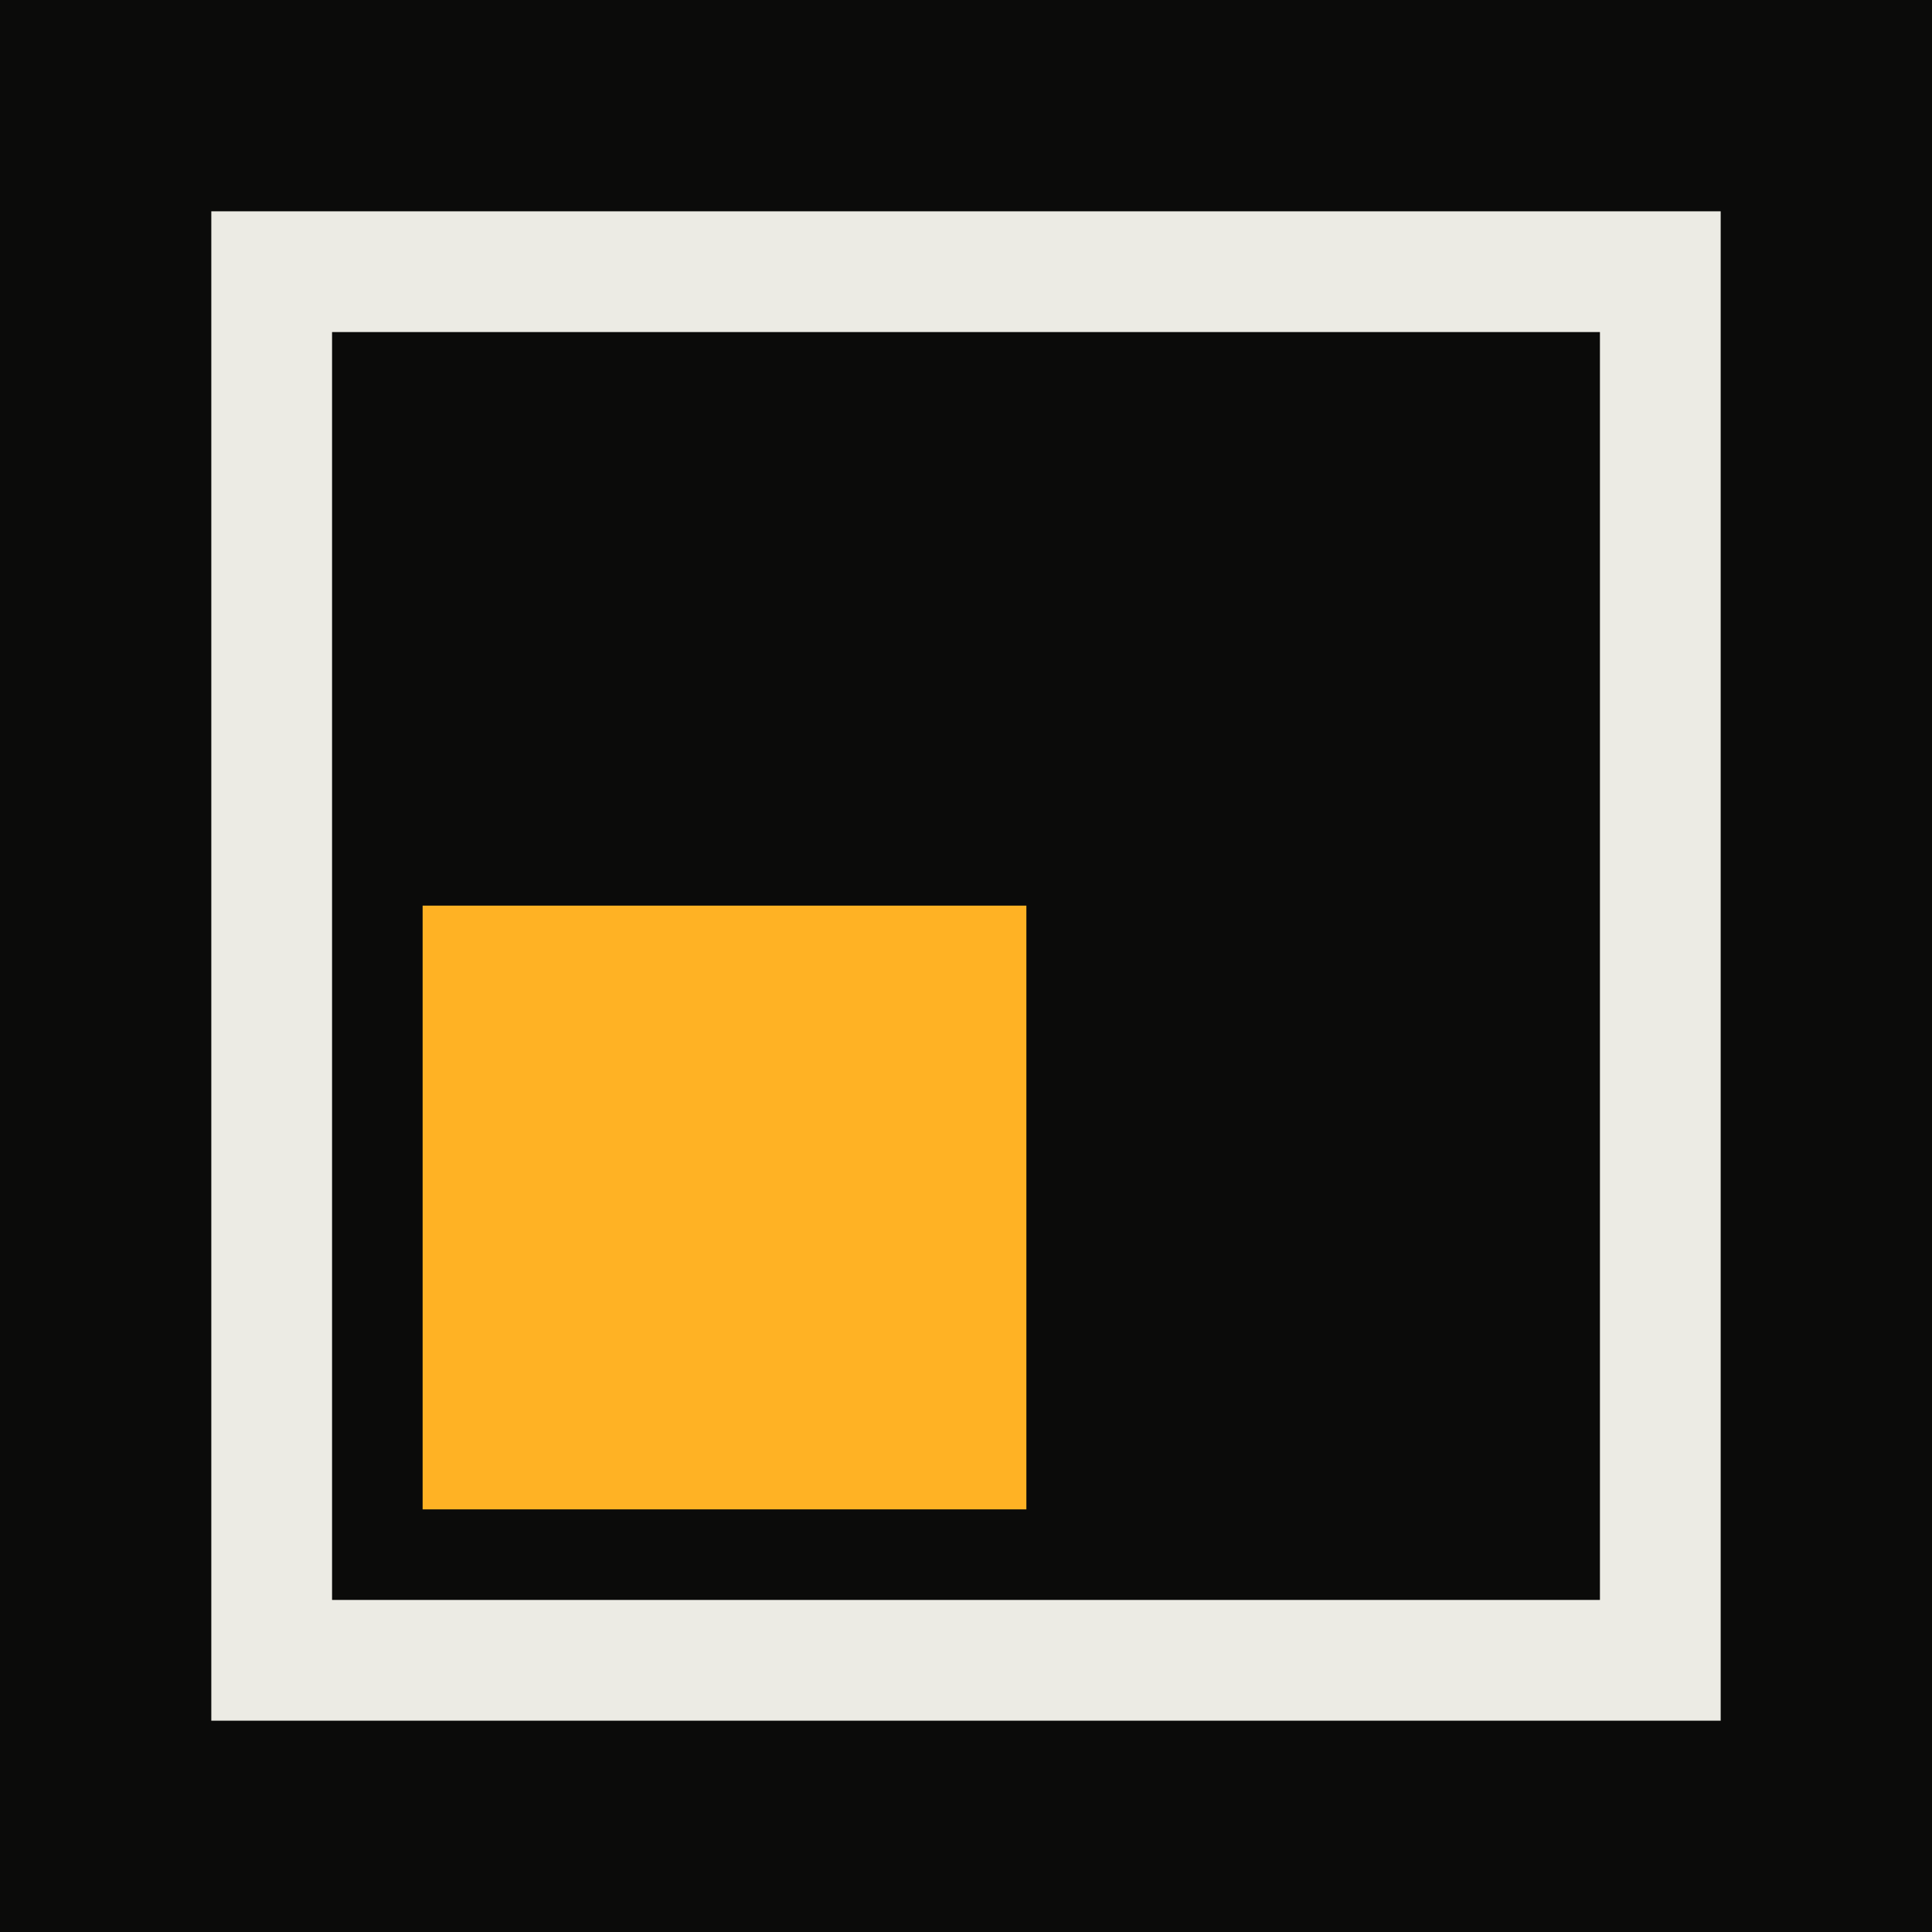
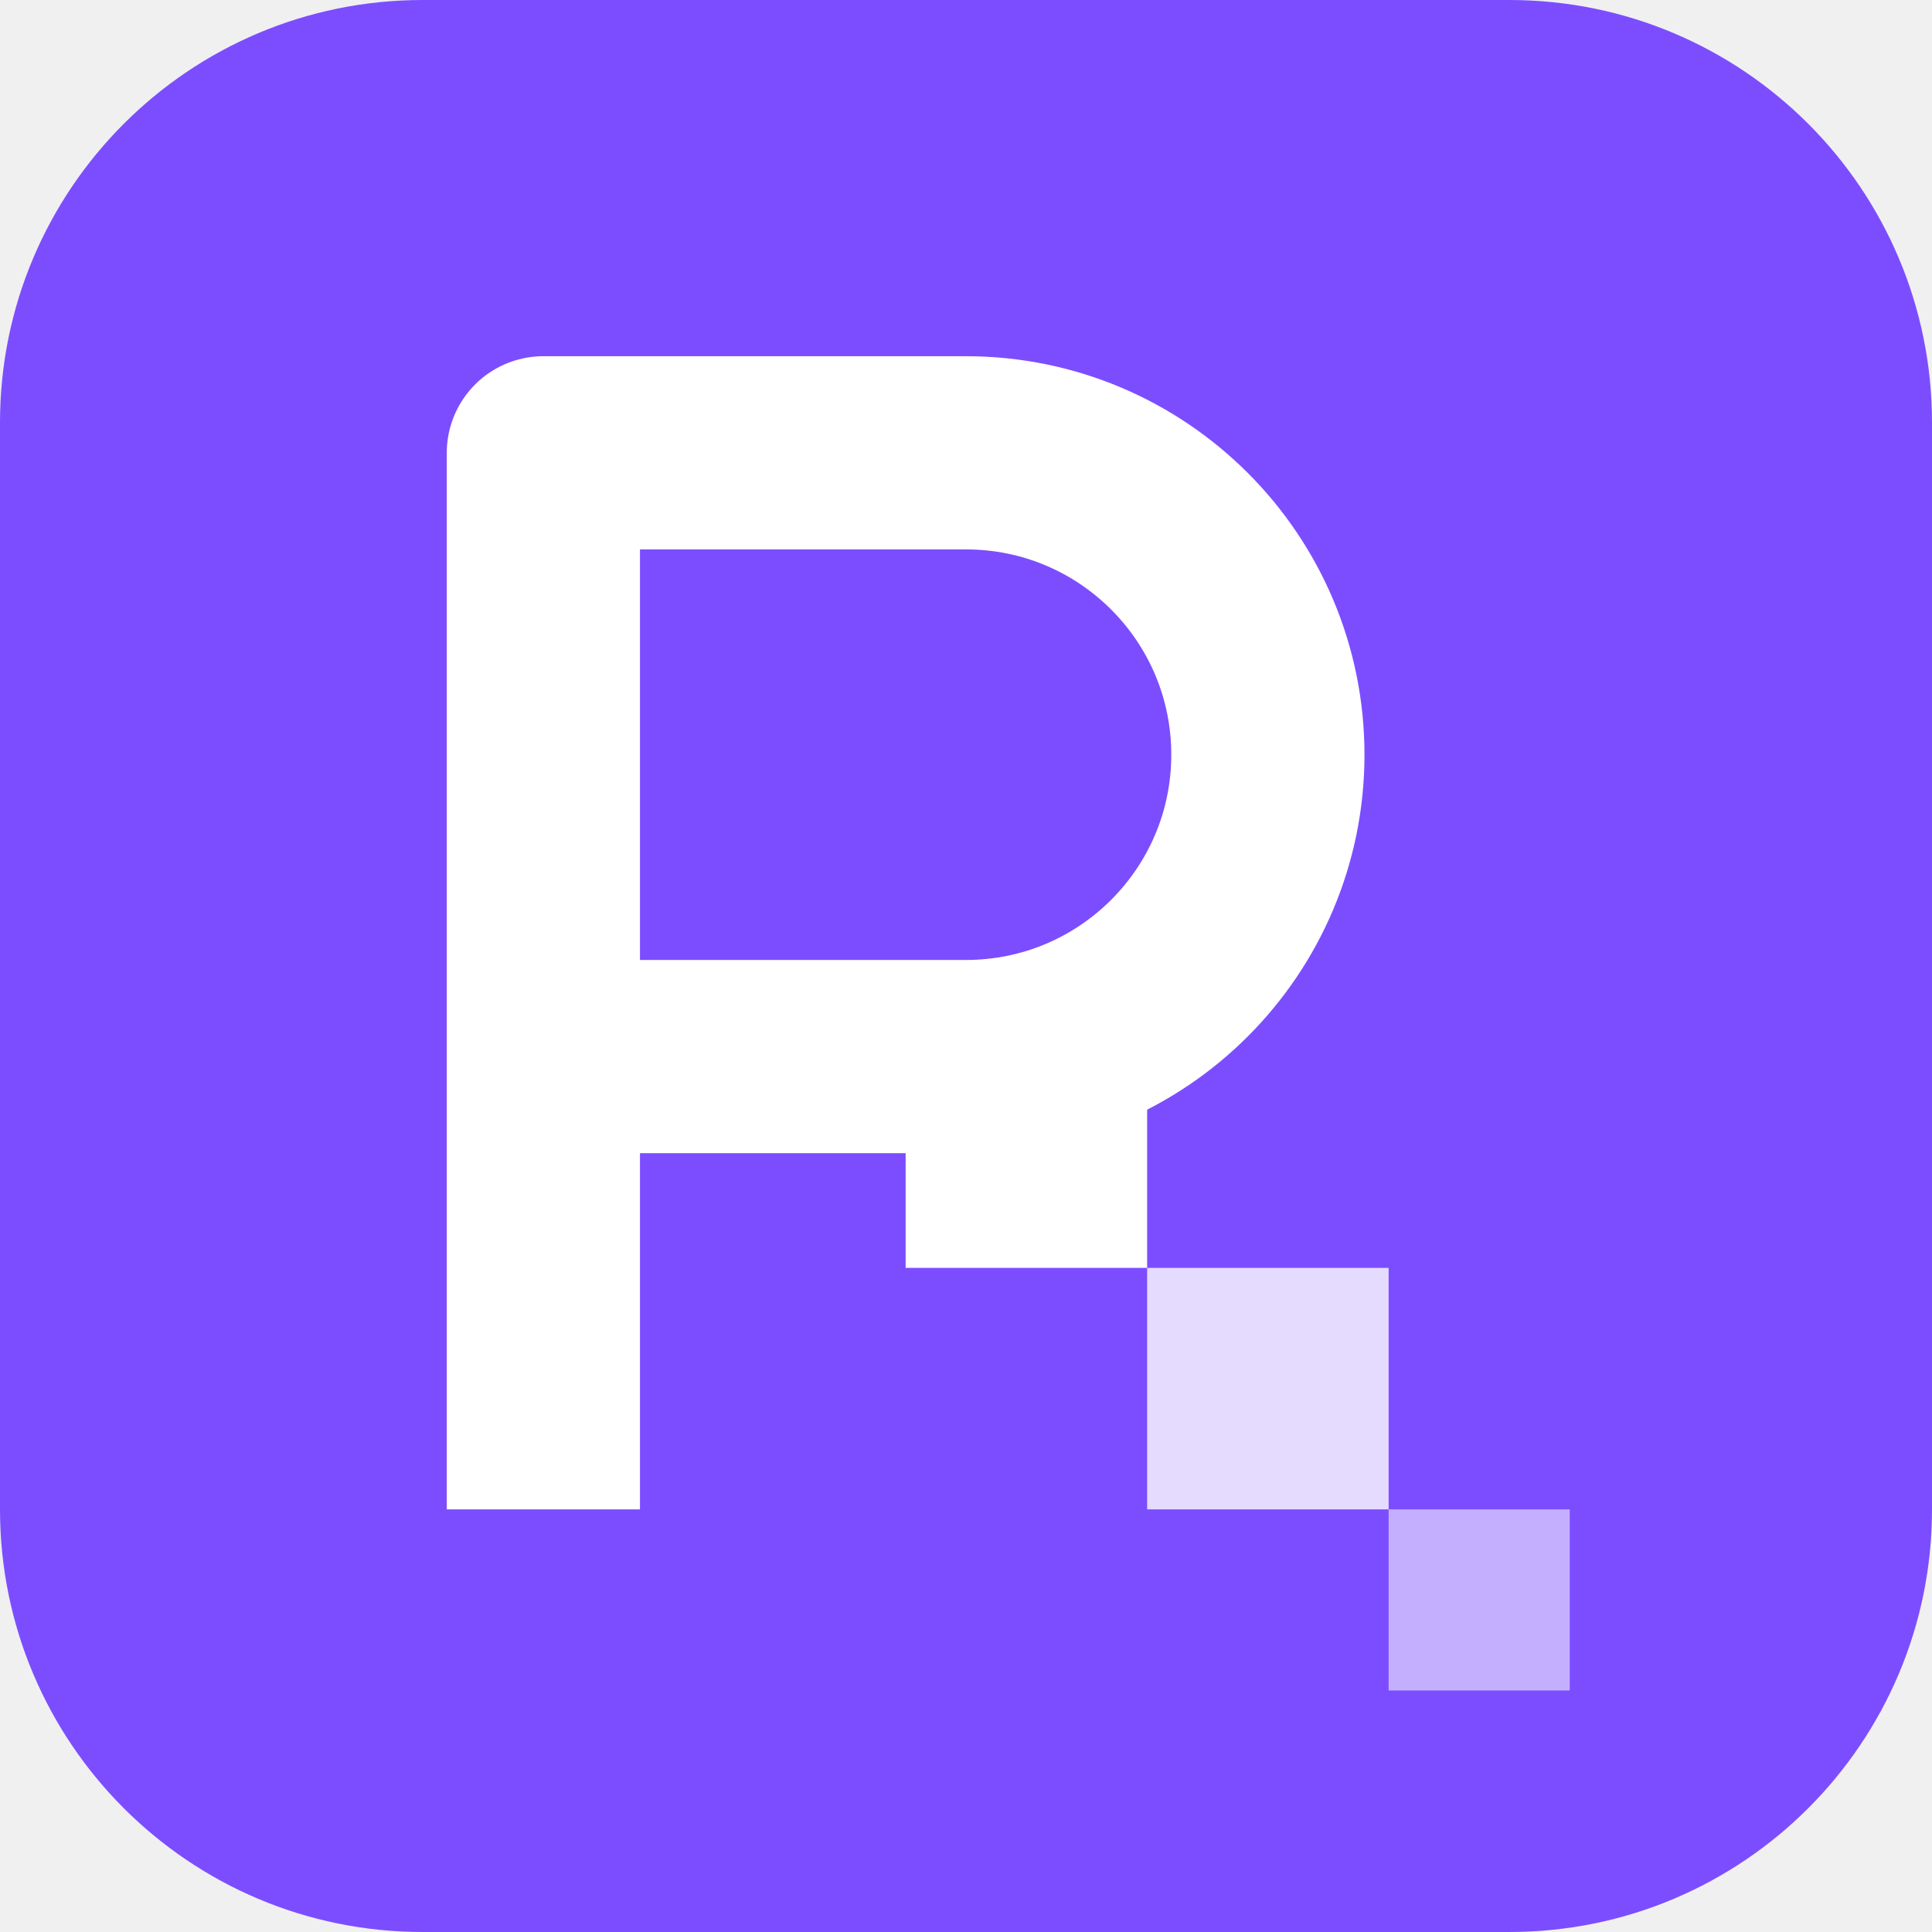
- <svg xmlns="http://www.w3.org/2000/svg" viewBox="0 0 32 32" fill="none">
-   <rect width="32" height="32" fill="#0b0b0a" />
-   <rect x="4.5" y="4.5" width="23" height="23" stroke="#ecebe4" stroke-width="2" />
-   <rect x="7" y="15" width="10" height="10" fill="#ffb224" />
+ <svg xmlns="http://www.w3.org/2000/svg" viewBox="0 0 32 32">
+   <rect width="32" height="32" rx="7" fill="#7c4dff" />
+   <path d="M9 25V7.5h7a5 5 0 0 1 0 10H9" stroke="#fff" stroke-width="3.2" fill="none" stroke-linejoin="round" />
+   <rect x="15" y="17" width="4" height="4" fill="#fff" />
+   <rect x="19" y="21" width="4" height="4" fill="#fff" opacity=".8" />
+   <rect x="23" y="25" width="3" height="3" fill="#fff" opacity=".55" />
</svg>
